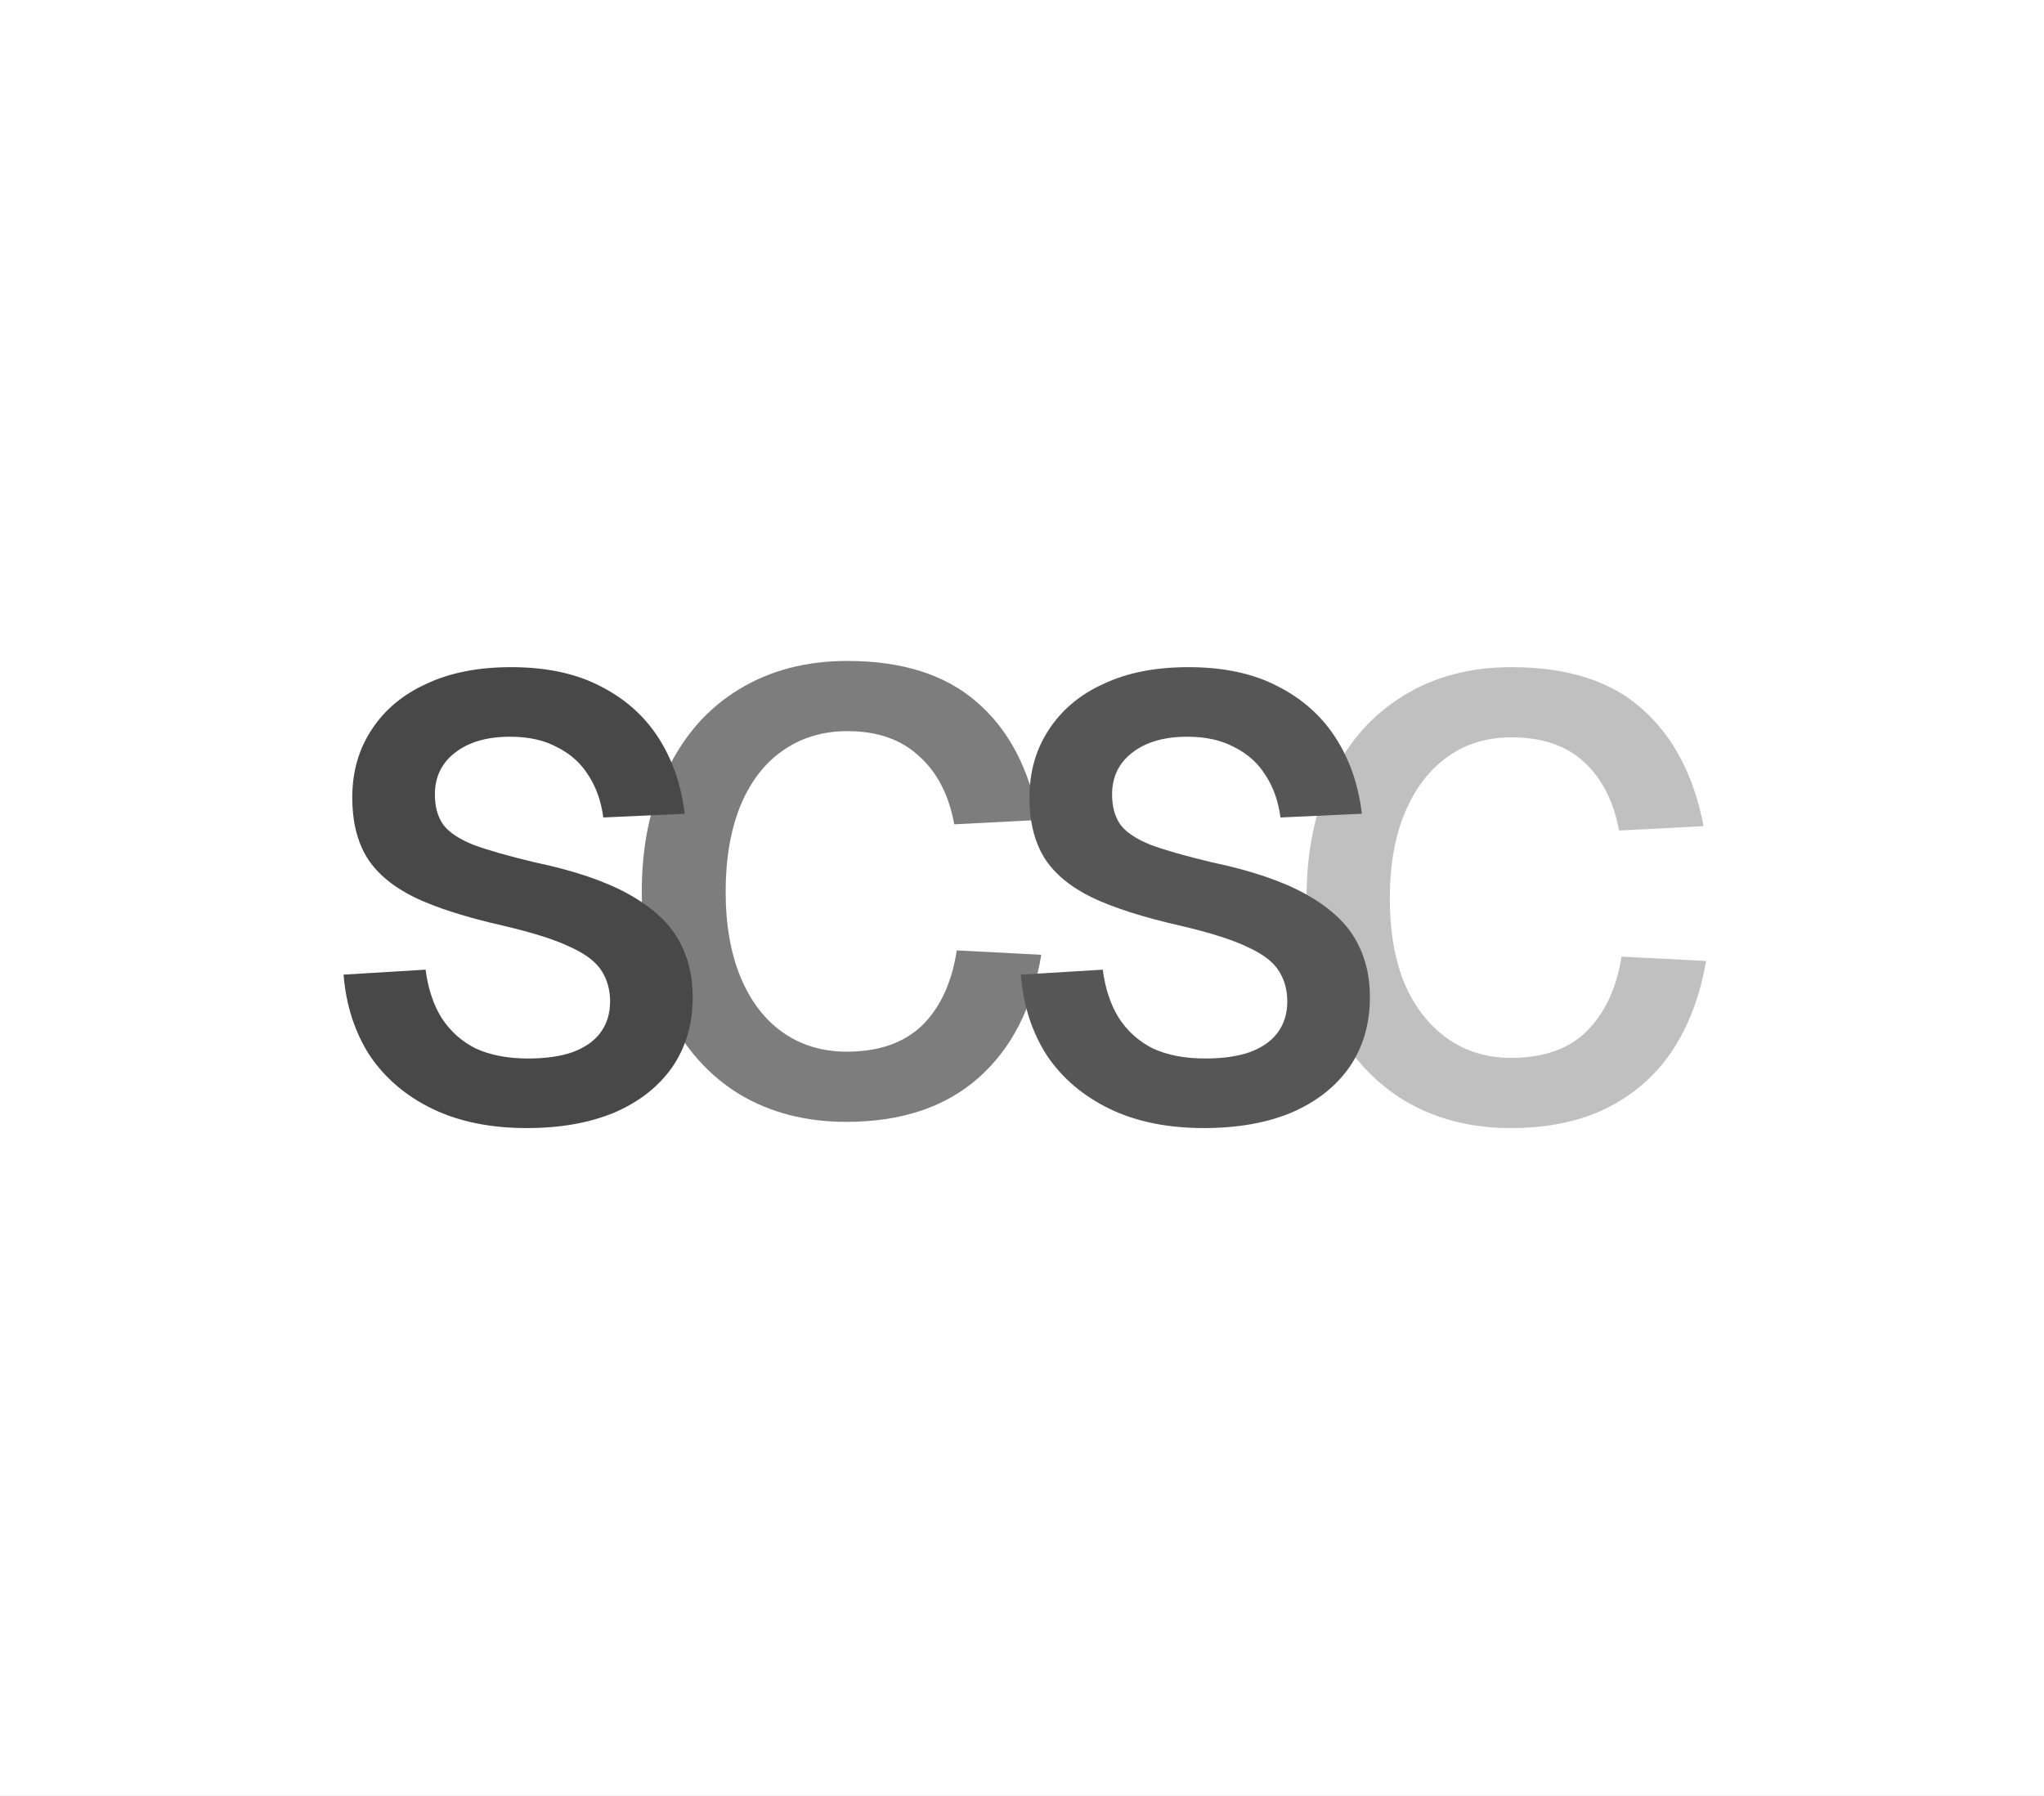
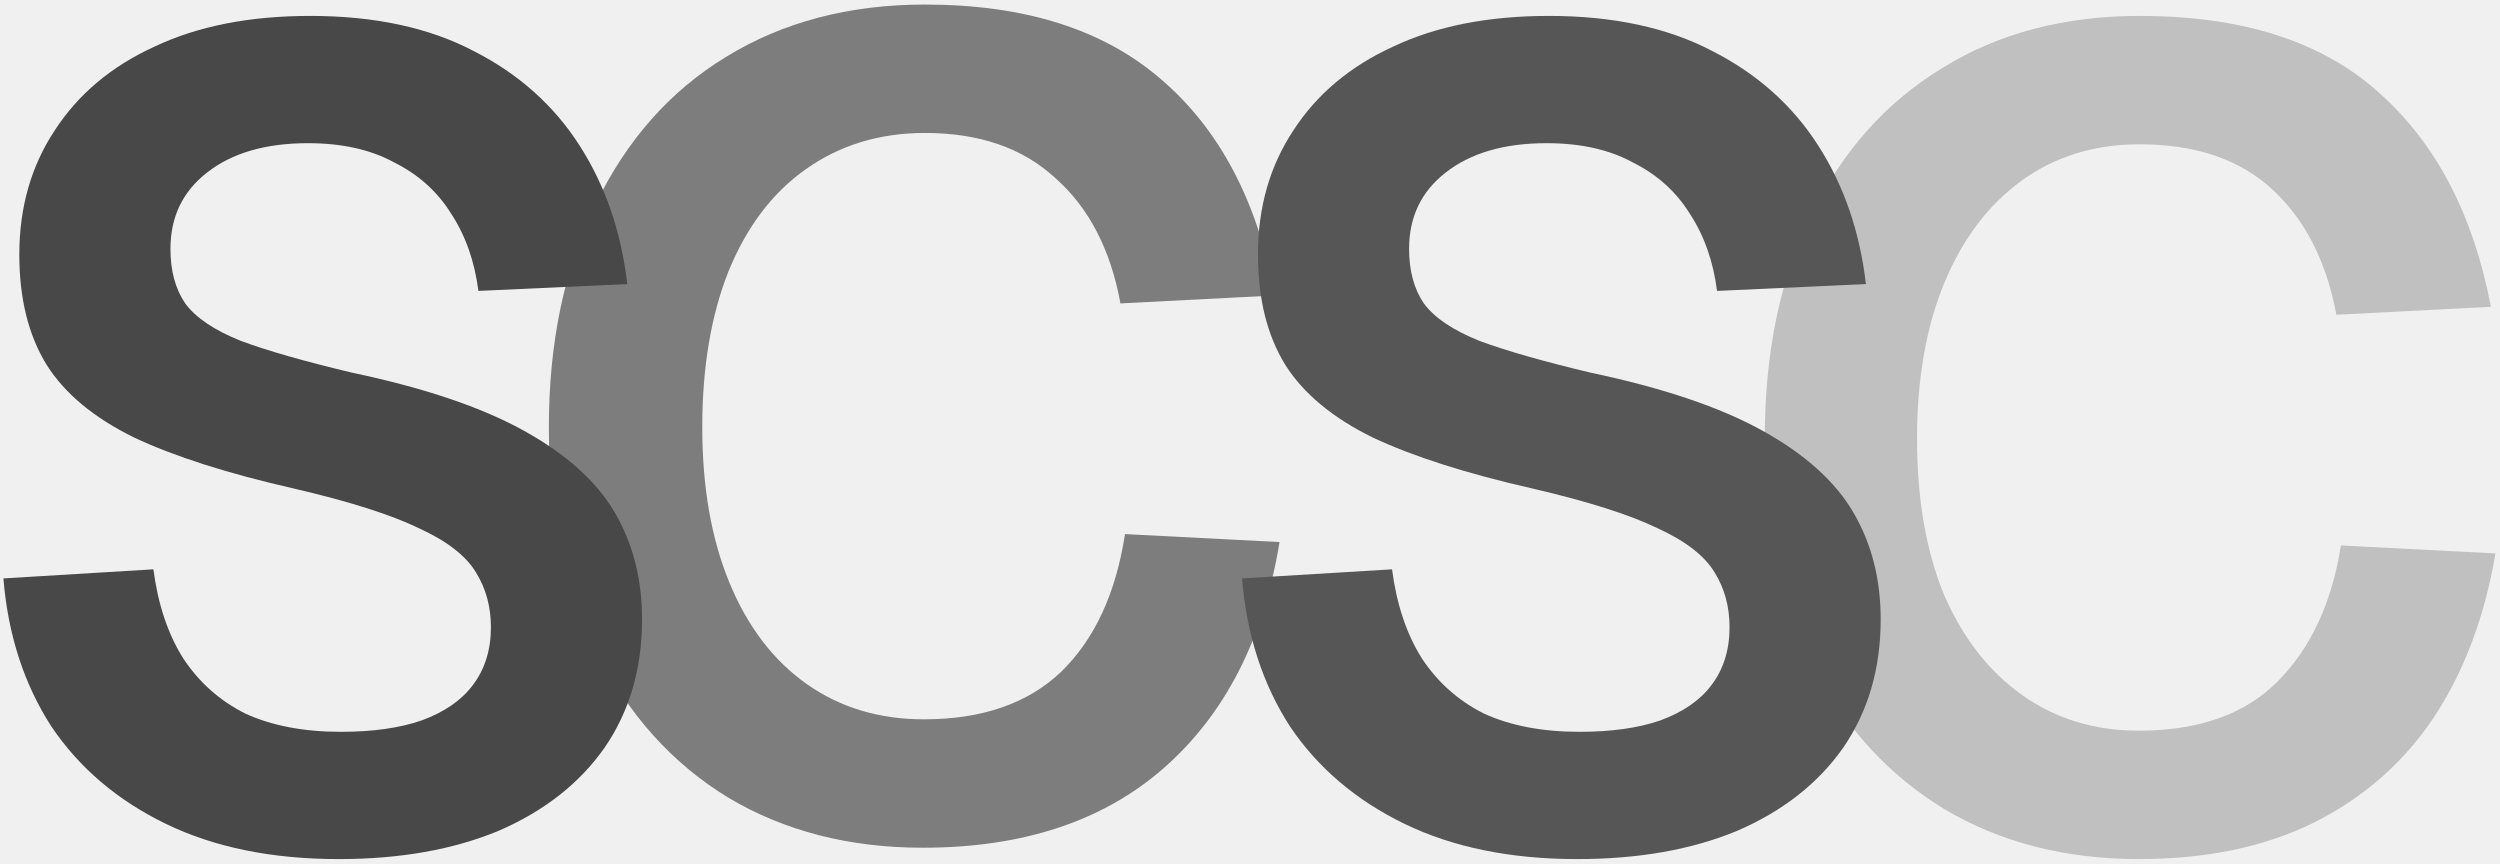
- <svg xmlns="http://www.w3.org/2000/svg" width="329" height="289" viewBox="0 0 329 289" fill="none">
-   <rect width="329" height="289" fill="white" />
-   <path d="M243.2 181.6C236.733 181.6 231.033 180.133 226.1 177.2C221.167 174.2 217.3 169.967 214.5 164.5C211.7 158.967 210.3 152.333 210.3 144.6C210.3 137 211.667 130.433 214.4 124.9C217.133 119.3 220.967 115 225.9 112C230.833 108.933 236.633 107.4 243.3 107.4C252.367 107.4 259.4 109.667 264.4 114.2C269.4 118.667 272.667 124.933 274.2 133L260.6 133.7C259.733 129.033 257.867 125.367 255 122.7C252.133 120.033 248.233 118.7 243.3 118.7C239.3 118.7 235.833 119.767 232.9 121.9C229.967 124.033 227.7 127.033 226.1 130.9C224.5 134.767 223.7 139.333 223.7 144.6C223.7 149.933 224.5 154.533 226.1 158.4C227.767 162.2 230.067 165.133 233 167.2C235.933 169.267 239.333 170.3 243.2 170.3C248.467 170.3 252.533 168.867 255.4 166C258.333 163.067 260.2 159.067 261 154L274.6 154.7C273.667 160.233 271.867 165.033 269.2 169.1C266.533 173.1 263 176.2 258.6 178.4C254.267 180.533 249.133 181.6 243.2 181.6Z" fill="#C0C0C0" />
-   <path d="M136.2 180.6C129.733 180.6 124.033 179.133 119.1 176.2C114.167 173.2 110.3 168.9 107.5 163.3C104.7 157.7 103.3 151.133 103.3 143.6C103.3 136.133 104.667 129.6 107.4 124C110.133 118.333 113.967 114 118.9 111C123.9 107.933 129.733 106.4 136.4 106.4C145.2 106.4 152.133 108.6 157.2 113C162.333 117.4 165.667 123.733 167.2 132L153.6 132.7C152.733 127.967 150.833 124.3 147.9 121.7C145.033 119.033 141.2 117.7 136.4 117.7C132.4 117.7 128.9 118.767 125.9 120.9C122.967 122.967 120.7 125.967 119.1 129.9C117.567 133.767 116.8 138.333 116.8 143.6C116.8 148.867 117.6 153.433 119.2 157.3C120.8 161.167 123.067 164.133 126 166.2C128.933 168.267 132.367 169.3 136.3 169.3C141.433 169.3 145.467 167.9 148.4 165.1C151.333 162.233 153.2 158.2 154 153L167.6 153.7C166.2 162.233 162.8 168.867 157.4 173.6C152.067 178.267 145 180.6 136.2 180.6Z" fill="#7D7D7D" />
-   <path d="M193.8 181.6C187.933 181.6 182.867 180.567 178.6 178.5C174.333 176.433 170.967 173.567 168.5 169.9C166.1 166.167 164.7 161.833 164.3 156.9L177.5 156.1C177.9 159.167 178.767 161.767 180.1 163.9C181.5 166.033 183.333 167.667 185.6 168.8C187.933 169.867 190.733 170.4 194 170.4C196.8 170.4 199.167 170.067 201.1 169.4C203.1 168.667 204.6 167.633 205.6 166.3C206.667 164.9 207.2 163.2 207.2 161.2C207.2 159.4 206.767 157.8 205.9 156.4C205.033 154.933 203.367 153.633 200.9 152.5C198.433 151.3 194.767 150.133 189.9 149C184.033 147.667 179.333 146.167 175.8 144.5C172.267 142.767 169.7 140.633 168.1 138.1C166.5 135.5 165.7 132.267 165.7 128.4C165.7 124.267 166.733 120.633 168.8 117.5C170.867 114.3 173.8 111.833 177.6 110.1C181.4 108.3 185.967 107.4 191.3 107.4C196.967 107.4 201.767 108.433 205.7 110.5C209.633 112.5 212.733 115.267 215 118.8C217.267 122.333 218.667 126.4 219.2 131L206.1 131.6C205.767 129 204.967 126.733 203.7 124.8C202.5 122.867 200.833 121.367 198.7 120.3C196.633 119.167 194.1 118.6 191.1 118.6C187.367 118.6 184.4 119.467 182.2 121.2C180.067 122.867 179 125.1 179 127.9C179 129.833 179.433 131.433 180.3 132.7C181.233 133.967 182.867 135.067 185.2 136C187.533 136.867 190.8 137.8 195 138.8C201.333 140.133 206.367 141.833 210.1 143.9C213.833 145.967 216.5 148.367 218.1 151.1C219.7 153.833 220.5 156.967 220.5 160.5C220.5 164.833 219.4 168.6 217.2 171.8C215 174.933 211.9 177.367 207.9 179.1C203.9 180.767 199.2 181.6 193.8 181.6Z" fill="#565656" />
-   <path d="M84.8 181.6C78.933 181.6 73.867 180.567 69.6 178.5C65.333 176.433 61.967 173.567 59.5 169.9C57.1 166.167 55.7 161.833 55.3 156.9L68.5 156.1C68.9 159.167 69.767 161.767 71.1 163.9C72.5 166.033 74.333 167.667 76.6 168.8C78.933 169.867 81.733 170.4 85 170.4C87.8 170.4 90.167 170.067 92.1 169.4C94.1 168.667 95.6 167.633 96.6 166.3C97.667 164.9 98.2 163.2 98.2 161.2C98.2 159.4 97.767 157.8 96.9 156.4C96.033 154.933 94.367 153.633 91.9 152.5C89.433 151.3 85.767 150.133 80.9 149C75.033 147.667 70.333 146.167 66.8 144.5C63.267 142.767 60.7 140.633 59.1 138.1C57.5 135.5 56.7 132.267 56.7 128.4C56.7 124.267 57.733 120.633 59.8 117.5C61.867 114.3 64.8 111.833 68.6 110.1C72.4 108.3 76.967 107.4 82.3 107.4C87.967 107.4 92.767 108.433 96.7 110.5C100.633 112.5 103.733 115.267 106 118.8C108.267 122.333 109.667 126.4 110.2 131L97.1 131.6C96.767 129 95.967 126.733 94.7 124.8C93.5 122.867 91.833 121.367 89.7 120.3C87.633 119.167 85.1 118.6 82.1 118.6C78.367 118.6 75.4 119.467 73.2 121.2C71.067 122.867 70 125.1 70 127.9C70 129.833 70.433 131.433 71.3 132.7C72.233 133.967 73.867 135.067 76.2 136C78.533 136.867 81.8 137.8 86 138.8C92.333 140.133 97.367 141.833 101.1 143.9C104.833 145.967 107.5 148.367 109.1 151.1C110.7 153.833 111.5 156.967 111.5 160.5C111.5 164.833 110.4 168.6 108.2 171.8C106 174.933 102.9 177.367 98.9 179.1C94.9 180.767 90.2 181.6 84.8 181.6Z" fill="#484848" />
+ <svg xmlns="http://www.w3.org/2000/svg" width="220" height="76" viewBox="0 0 220 76" fill="none">
+   <path d="M188.2 75.6C181.733 75.6 176.033 74.133 171.1 71.2C166.167 68.2 162.3 63.967 159.5 58.5C156.7 52.967 155.3 46.333 155.3 38.6C155.3 31 156.667 24.433 159.4 18.9C162.133 13.3 165.967 9 170.9 6C175.833 2.933 181.633 1.4 188.3 1.4C197.367 1.4 204.4 3.667 209.4 8.2C214.4 12.667 217.667 18.933 219.2 27L205.6 27.7C204.733 23.033 202.867 19.367 200 16.7C197.133 14.033 193.233 12.7 188.3 12.7C184.3 12.7 180.833 13.767 177.9 15.9C174.967 18.033 172.7 21.033 171.1 24.9C169.5 28.767 168.7 33.333 168.7 38.6C168.7 43.933 169.5 48.533 171.1 52.4C172.767 56.2 175.067 59.133 178 61.2C180.933 63.267 184.333 64.3 188.2 64.3C193.467 64.3 197.533 62.867 200.4 60C203.333 57.067 205.2 53.067 206 48L219.6 48.7C218.667 54.233 216.867 59.033 214.2 63.1C211.533 67.1 208 70.2 203.6 72.4C199.267 74.533 194.133 75.6 188.2 75.6Z" fill="#C0C0C0" />
+   <path d="M81.2 74.6C74.733 74.6 69.033 73.133 64.1 70.2C59.167 67.2 55.3 62.9 52.5 57.3C49.7 51.7 48.3 45.133 48.3 37.6C48.3 30.133 49.667 23.6 52.4 18C55.133 12.333 58.967 8 63.9 5C68.9 1.933 74.733 0.4 81.4 0.4C90.2 0.4 97.133 2.6 102.2 7C107.333 11.4 110.667 17.733 112.2 26L98.6 26.7C97.733 21.967 95.833 18.3 92.9 15.7C90.033 13.033 86.2 11.7 81.4 11.7C77.4 11.7 73.9 12.767 70.9 14.9C67.967 16.967 65.7 19.967 64.1 23.9C62.567 27.767 61.8 32.333 61.8 37.6C61.8 42.867 62.6 47.433 64.2 51.3C65.8 55.167 68.067 58.133 71 60.2C73.933 62.267 77.367 63.3 81.3 63.3C86.433 63.3 90.467 61.9 93.4 59.1C96.333 56.233 98.2 52.2 99 47L112.6 47.7C111.2 56.233 107.8 62.867 102.4 67.6C97.067 72.267 90 74.6 81.2 74.6Z" fill="#7D7D7D" />
+   <path d="M138.8 75.6C132.933 75.6 127.867 74.567 123.6 72.5C119.333 70.433 115.967 67.567 113.5 63.9C111.1 60.167 109.7 55.833 109.3 50.9L122.5 50.1C122.9 53.167 123.767 55.767 125.1 57.9C126.5 60.033 128.333 61.667 130.6 62.8C132.933 63.867 135.733 64.4 139 64.4C141.8 64.4 144.167 64.067 146.1 63.4C148.1 62.667 149.6 61.633 150.6 60.3C151.667 58.9 152.2 57.2 152.2 55.2C152.2 53.4 151.767 51.8 150.9 50.4C150.033 48.933 148.367 47.633 145.9 46.5C143.433 45.3 139.767 44.133 134.9 43C129.033 41.667 124.333 40.167 120.8 38.5C117.267 36.767 114.7 34.633 113.1 32.1C111.5 29.5 110.7 26.267 110.7 22.4C110.7 18.267 111.733 14.633 113.8 11.5C115.867 8.3 118.8 5.833 122.6 4.1C126.4 2.3 130.967 1.4 136.3 1.4C141.967 1.4 146.767 2.433 150.7 4.5C154.633 6.5 157.733 9.267 160 12.8C162.267 16.333 163.667 20.4 164.2 25L151.1 25.6C150.767 23 149.967 20.733 148.7 18.8C147.5 16.867 145.833 15.367 143.7 14.3C141.633 13.167 139.1 12.6 136.1 12.6C132.367 12.6 129.4 13.467 127.2 15.2C125.067 16.867 124 19.1 124 21.9C124 23.833 124.433 25.433 125.3 26.7C126.233 27.967 127.867 29.067 130.2 30C132.533 30.867 135.8 31.8 140 32.8C146.333 34.133 151.367 35.833 155.1 37.9C158.833 39.967 161.5 42.367 163.1 45.1C164.7 47.833 165.5 50.967 165.5 54.5C165.5 58.833 164.4 62.6 162.2 65.8C160 68.933 156.9 71.367 152.9 73.1C148.9 74.767 144.2 75.6 138.8 75.6Z" fill="#565656" />
+   <path d="M29.8 75.6C23.933 75.6 18.867 74.567 14.6 72.5C10.333 70.433 6.967 67.567 4.5 63.9C2.1 60.167 0.7 55.833 0.3 50.9L13.5 50.1C13.9 53.167 14.767 55.767 16.1 57.9C17.5 60.033 19.333 61.667 21.6 62.8C23.933 63.867 26.733 64.4 30 64.4C32.8 64.4 35.167 64.067 37.1 63.4C39.1 62.667 40.6 61.633 41.6 60.3C42.667 58.9 43.2 57.2 43.2 55.2C43.2 53.4 42.767 51.8 41.9 50.4C41.033 48.933 39.367 47.633 36.9 46.5C34.433 45.3 30.767 44.133 25.9 43C20.033 41.667 15.333 40.167 11.8 38.5C8.267 36.767 5.7 34.633 4.1 32.1C2.5 29.5 1.7 26.267 1.7 22.4C1.7 18.267 2.733 14.633 4.8 11.5C6.867 8.3 9.8 5.833 13.6 4.1C17.4 2.3 21.967 1.4 27.3 1.4C32.967 1.4 37.767 2.433 41.7 4.5C45.633 6.5 48.733 9.267 51 12.8C53.267 16.333 54.667 20.4 55.2 25L42.1 25.6C41.767 23 40.967 20.733 39.7 18.8C38.5 16.867 36.833 15.367 34.7 14.3C32.633 13.167 30.1 12.6 27.1 12.6C23.367 12.6 20.4 13.467 18.2 15.2C16.067 16.867 15 19.1 15 21.9C15 23.833 15.433 25.433 16.3 26.7C17.233 27.967 18.867 29.067 21.2 30C23.533 30.867 26.8 31.8 31 32.8C37.333 34.133 42.367 35.833 46.1 37.9C49.833 39.967 52.5 42.367 54.1 45.1C55.7 47.833 56.5 50.967 56.5 54.5C56.5 58.833 55.4 62.6 53.2 65.8C51 68.933 47.9 71.367 43.9 73.1C39.9 74.767 35.2 75.6 29.8 75.6Z" fill="#484848" />
</svg>
